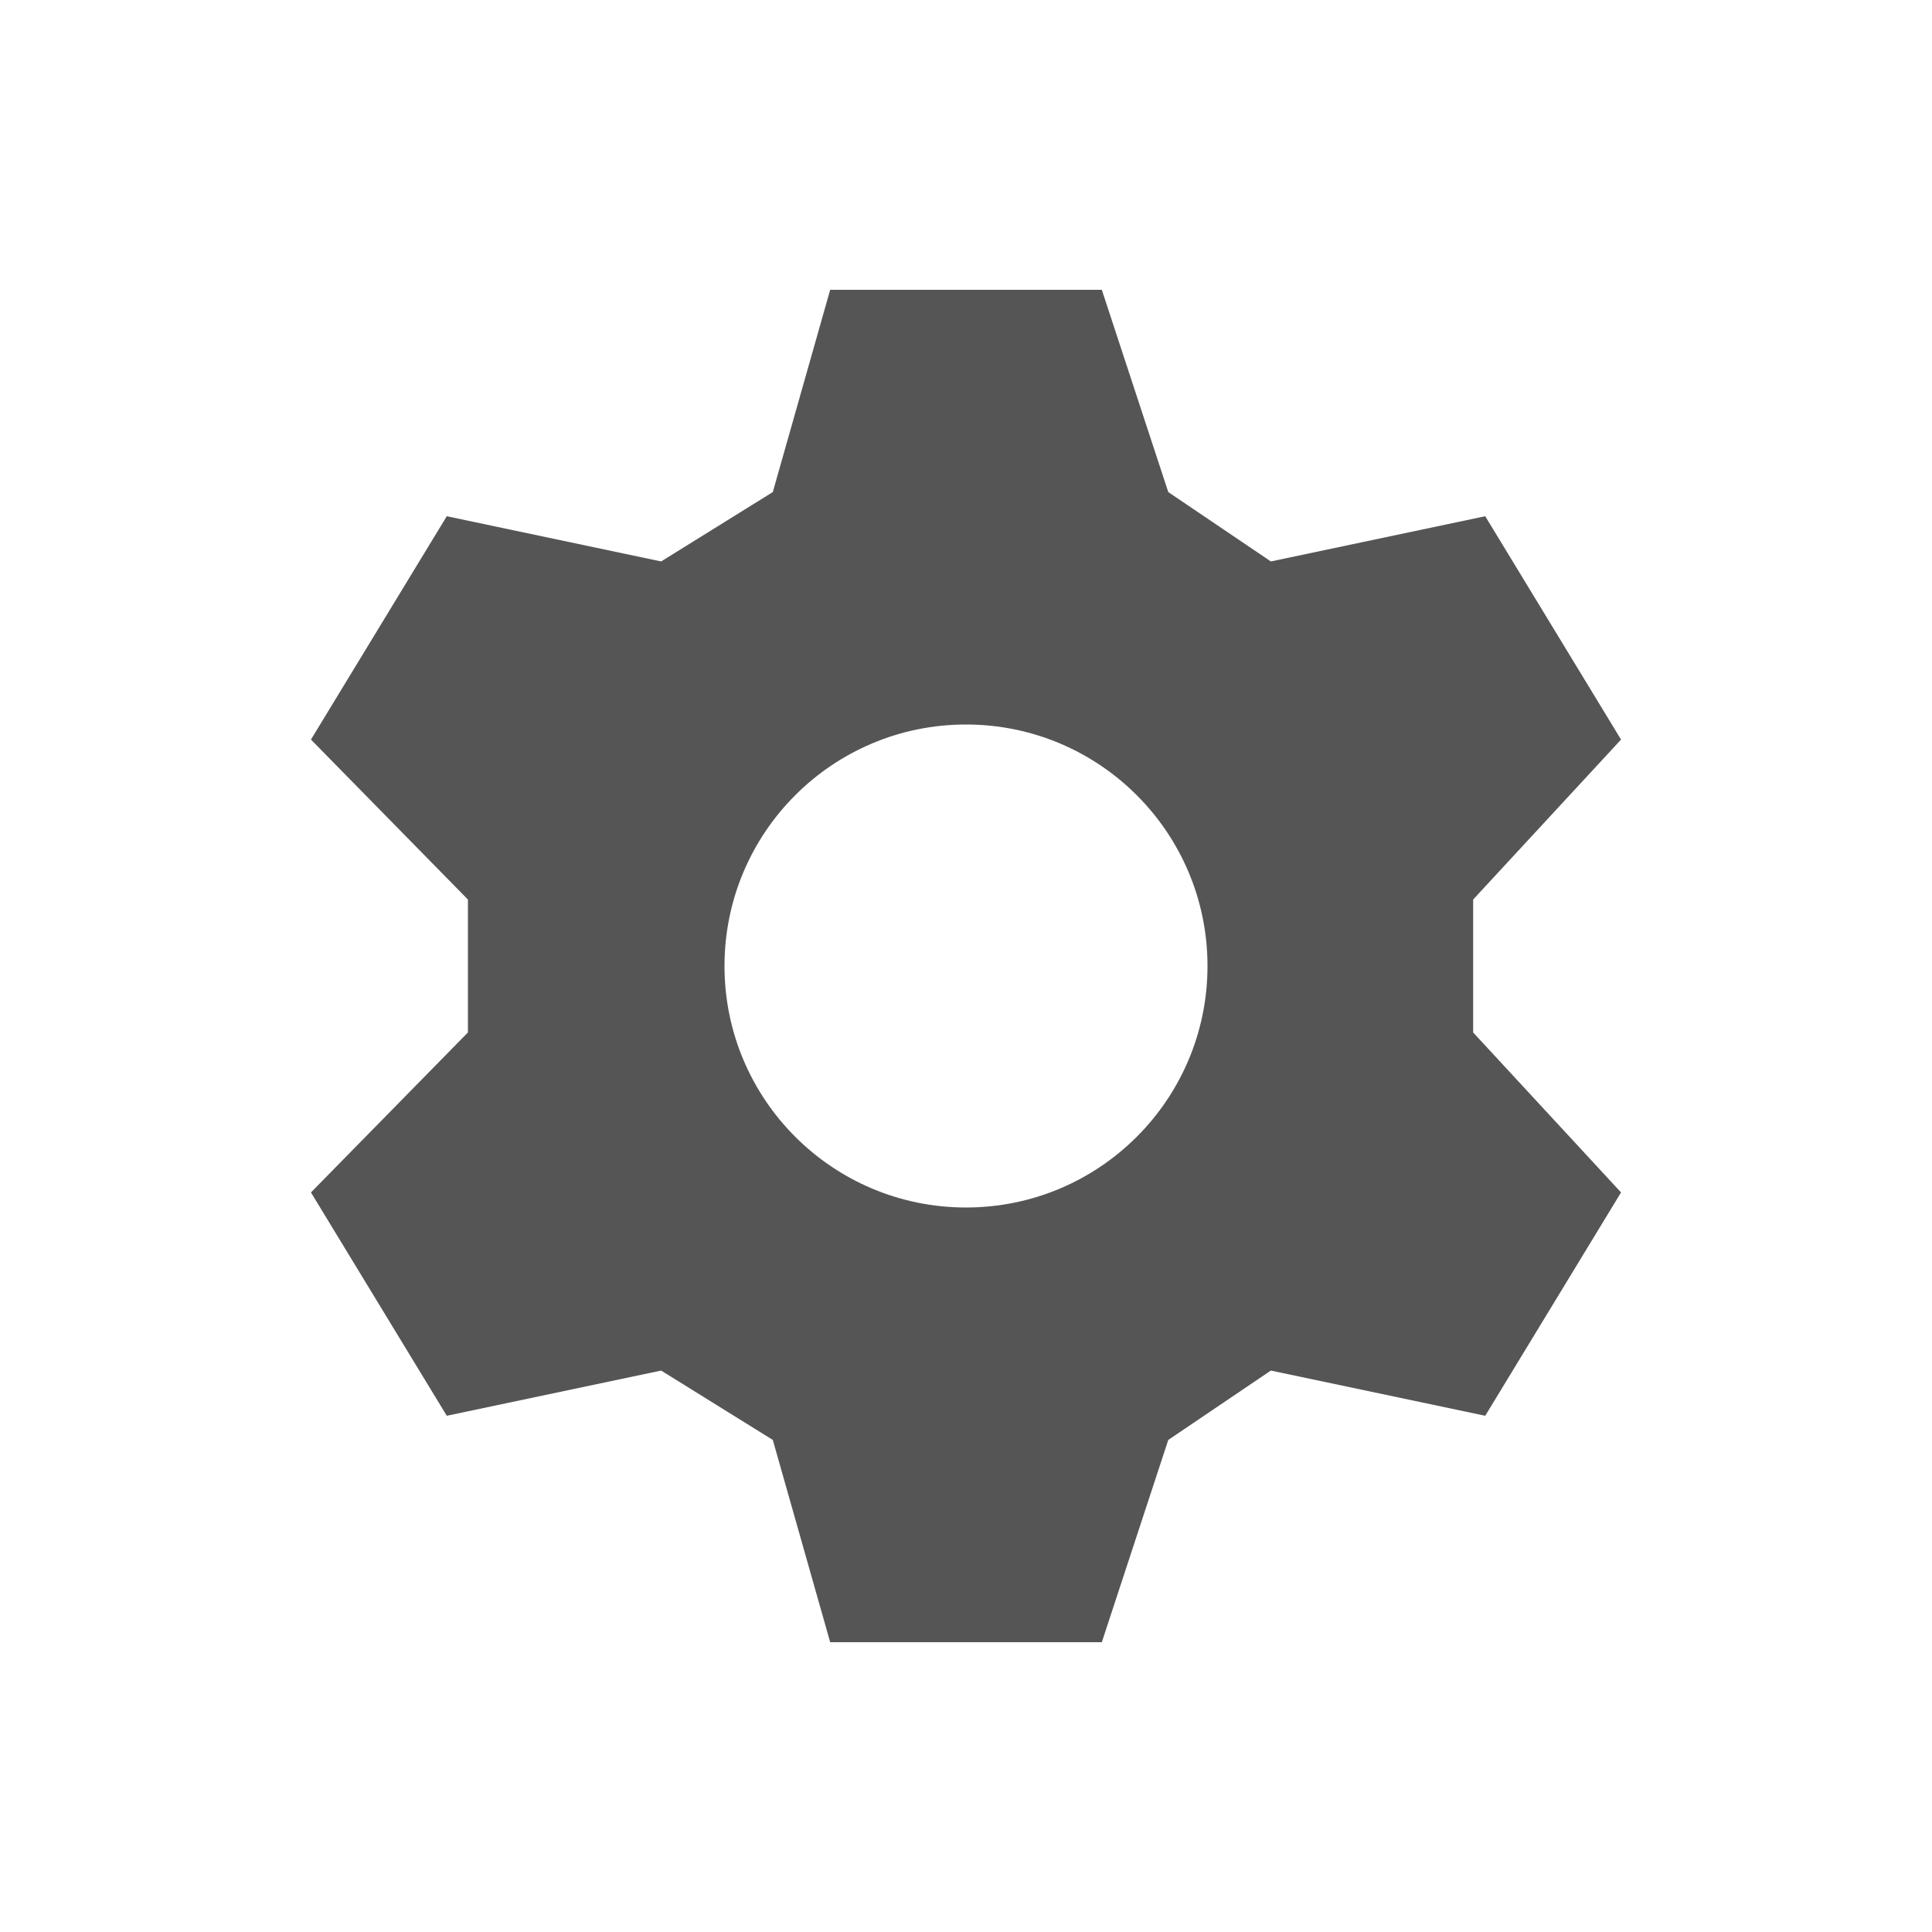
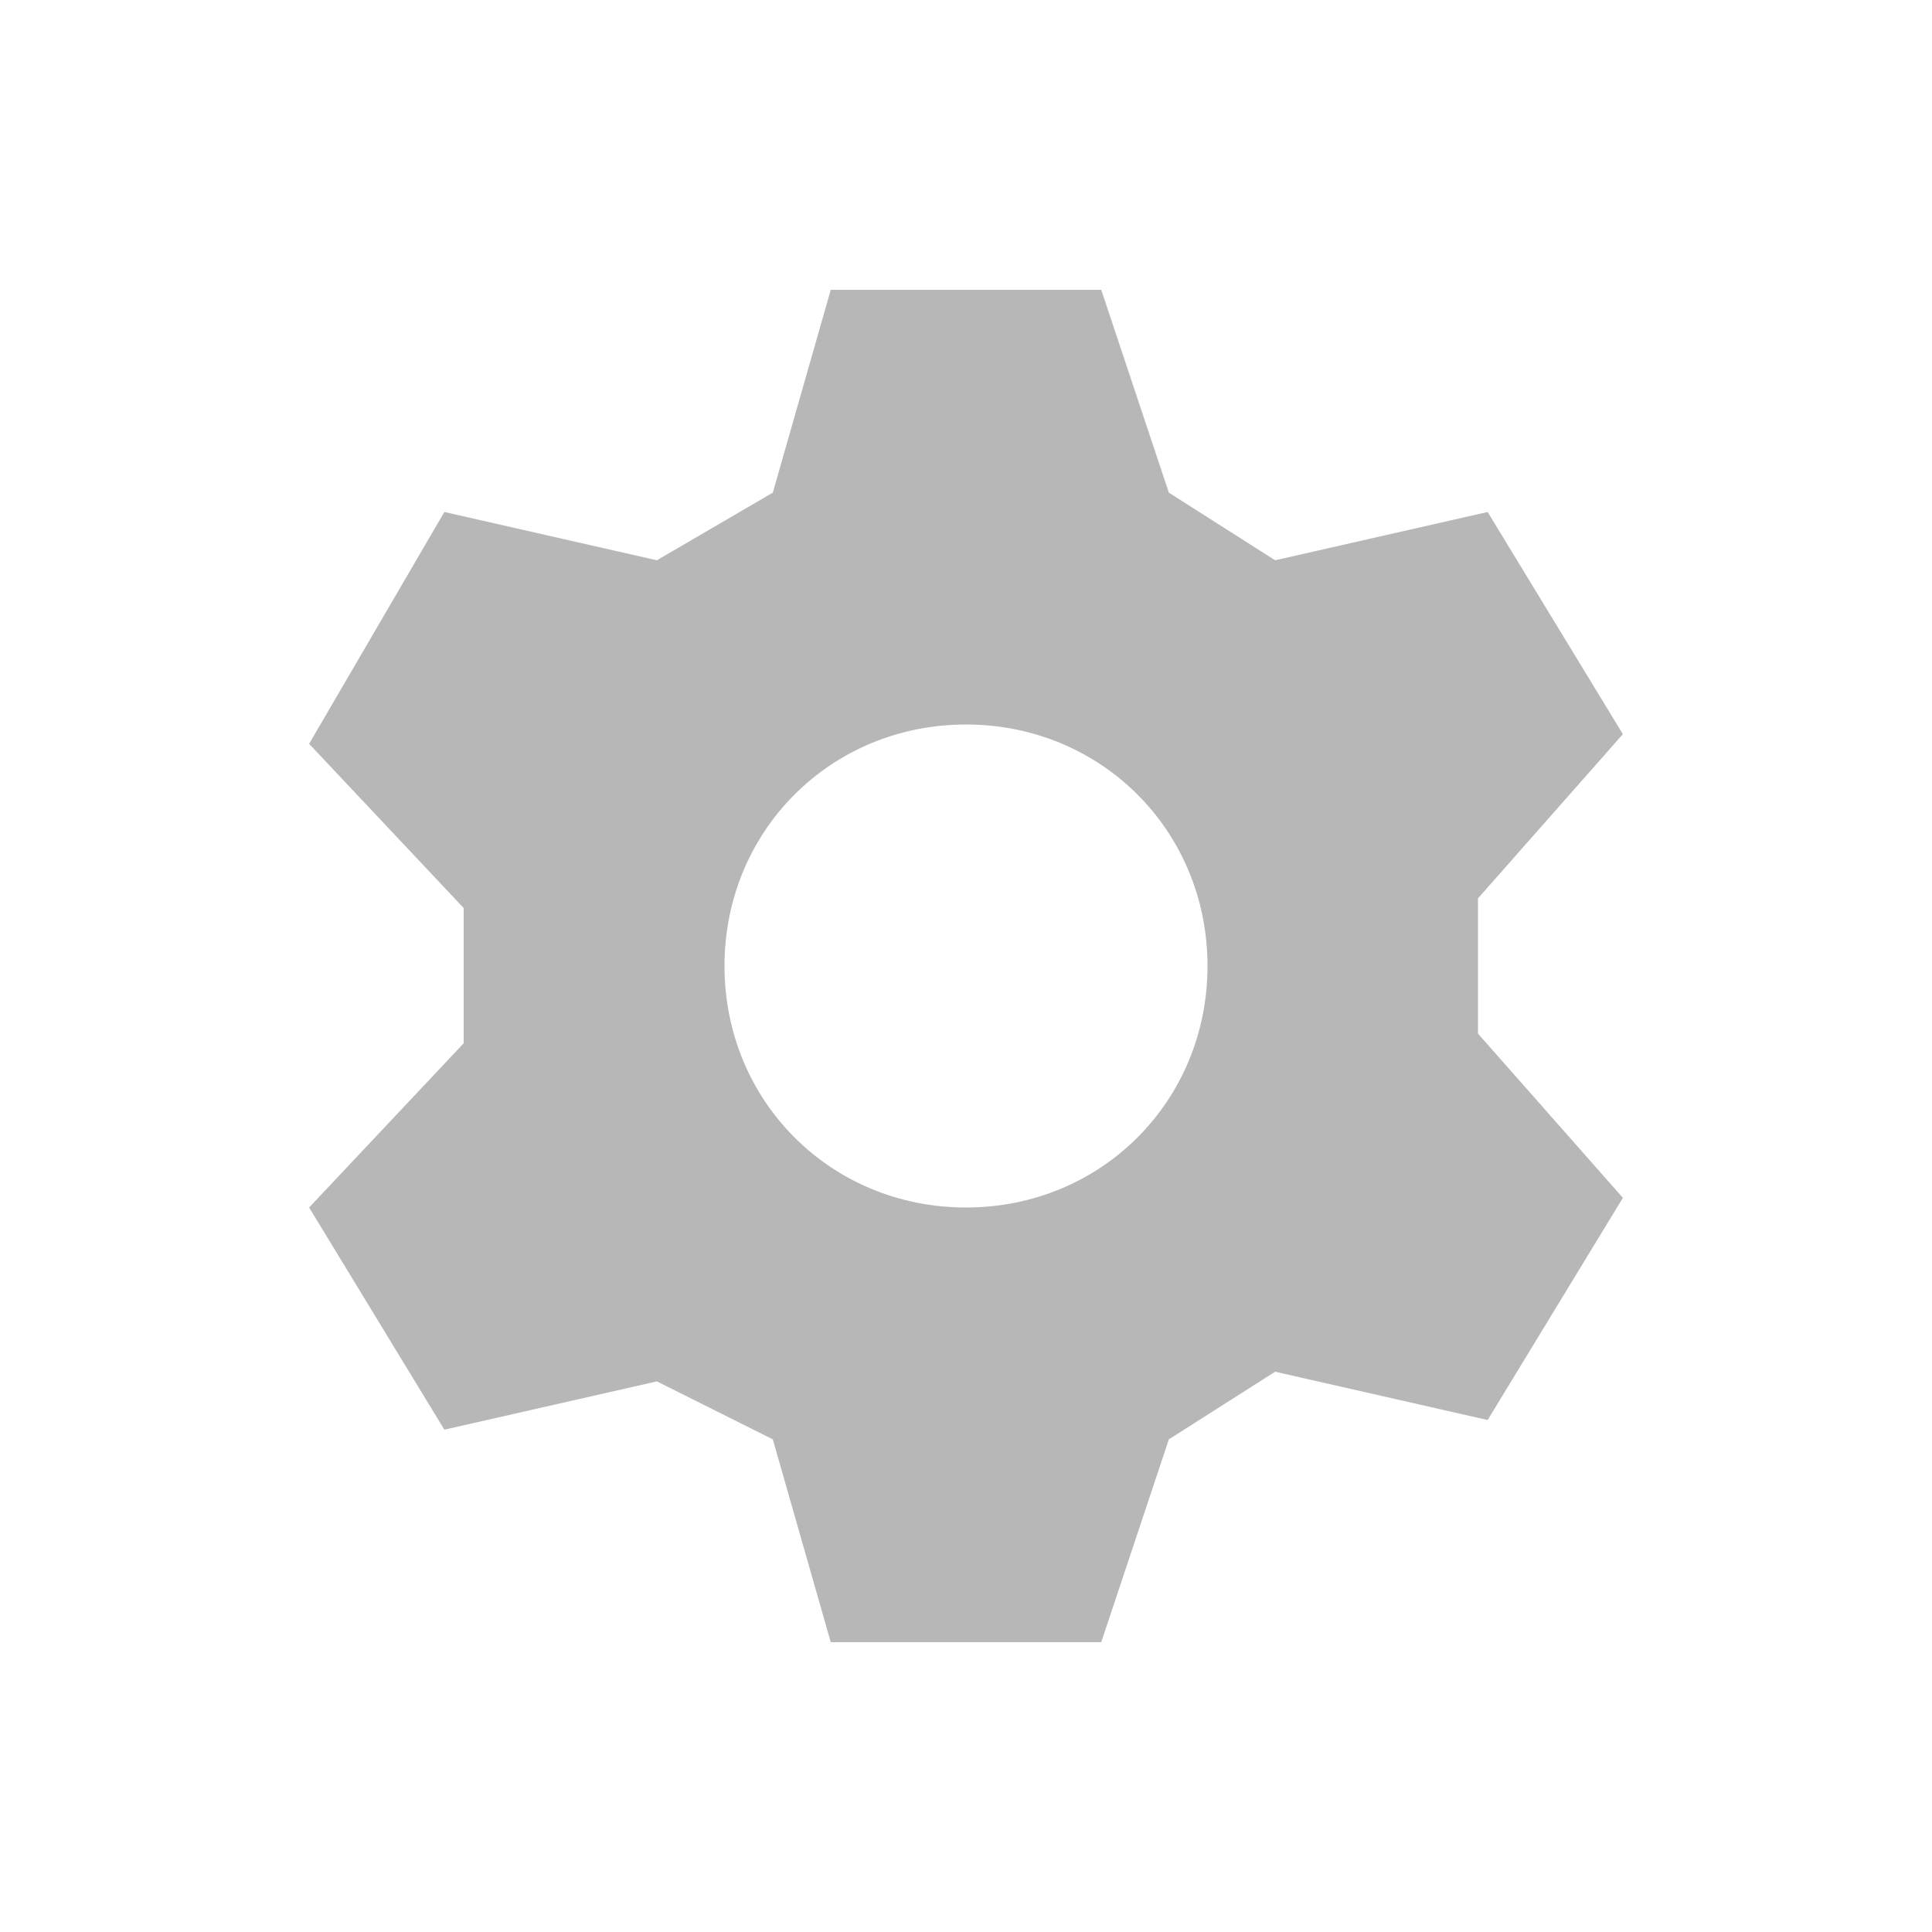
- <svg xmlns="http://www.w3.org/2000/svg" width="20" height="20" viewBox="0 0 20 20">
-   <path fill="#555" d="M 8.594 3 L 8 5.094 L 6.844 5.812 L 4.625 5.344 L 3.219 7.656 L 4.844 9.312 L 4.844 10.688 L 3.219 12.344 L 4.625 14.656 L 6.844 14.188 L 8 14.906 L 8.594 17 L 11.406 17 L 12.094 14.906 L 13.156 14.188 L 15.375 14.656 L 16.781 12.344 L 15.25 10.688 L 15.25 9.312 L 16.781 7.656 L 15.375 5.344 L 13.156 5.812 L 12.094 5.094 L 11.406 3 L 8.594 3 z M 10 7.5 C 11.381 7.5 12.5 8.619 12.5 10 C 12.5 11.381 11.381 12.5 10 12.5 C 8.619 12.5 7.5 11.381 7.5 10 C 7.5 8.619 8.619 7.5 10 7.5 z" />
+ <svg xmlns="http://www.w3.org/2000/svg" version="1.1" id="Calque_1" x="0px" y="0px" viewBox="0 0 20 20" style="enable-background:new 0 0 20 20;" xml:space="preserve">
+   <style type="text/css">
+ 	.st0{fill:#B7B7B7;}
+ </style>
+   <path class="st0" d="M8.6,3L8,5.1L6.8,5.8L4.6,5.3L3.2,7.7l1.6,1.7v1.4l-1.6,1.7l1.4,2.3l2.2-0.5L8,14.9L8.6,17h2.8l0.7-2.1l1.1-0.7  l2.2,0.5l1.4-2.3l-1.5-1.7V9.3l1.5-1.7l-1.4-2.3l-2.2,0.5l-1.1-0.7L11.4,3H8.6z M10,7.5c1.4,0,2.5,1.1,2.5,2.5s-1.1,2.5-2.5,2.5  S7.5,11.4,7.5,10S8.6,7.5,10,7.5z" />
</svg>
